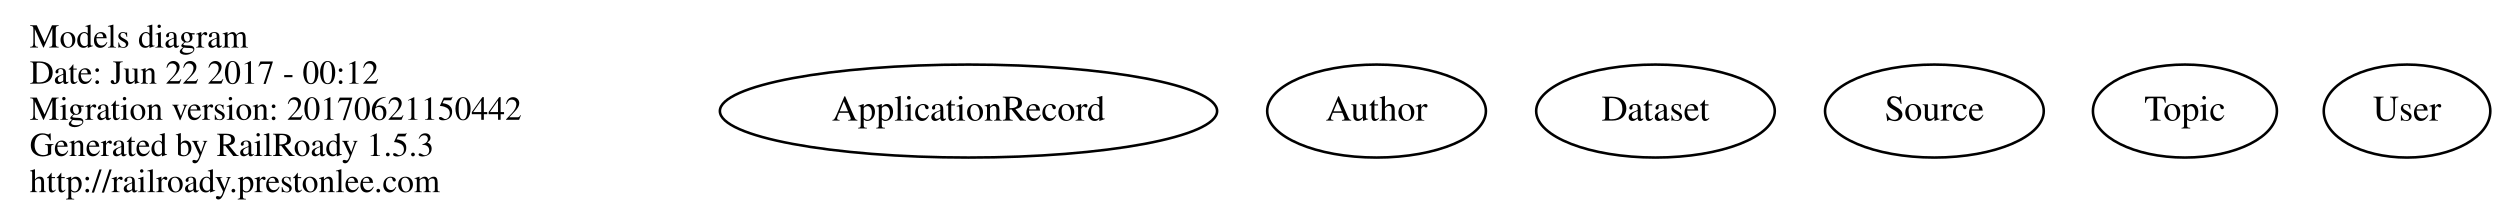
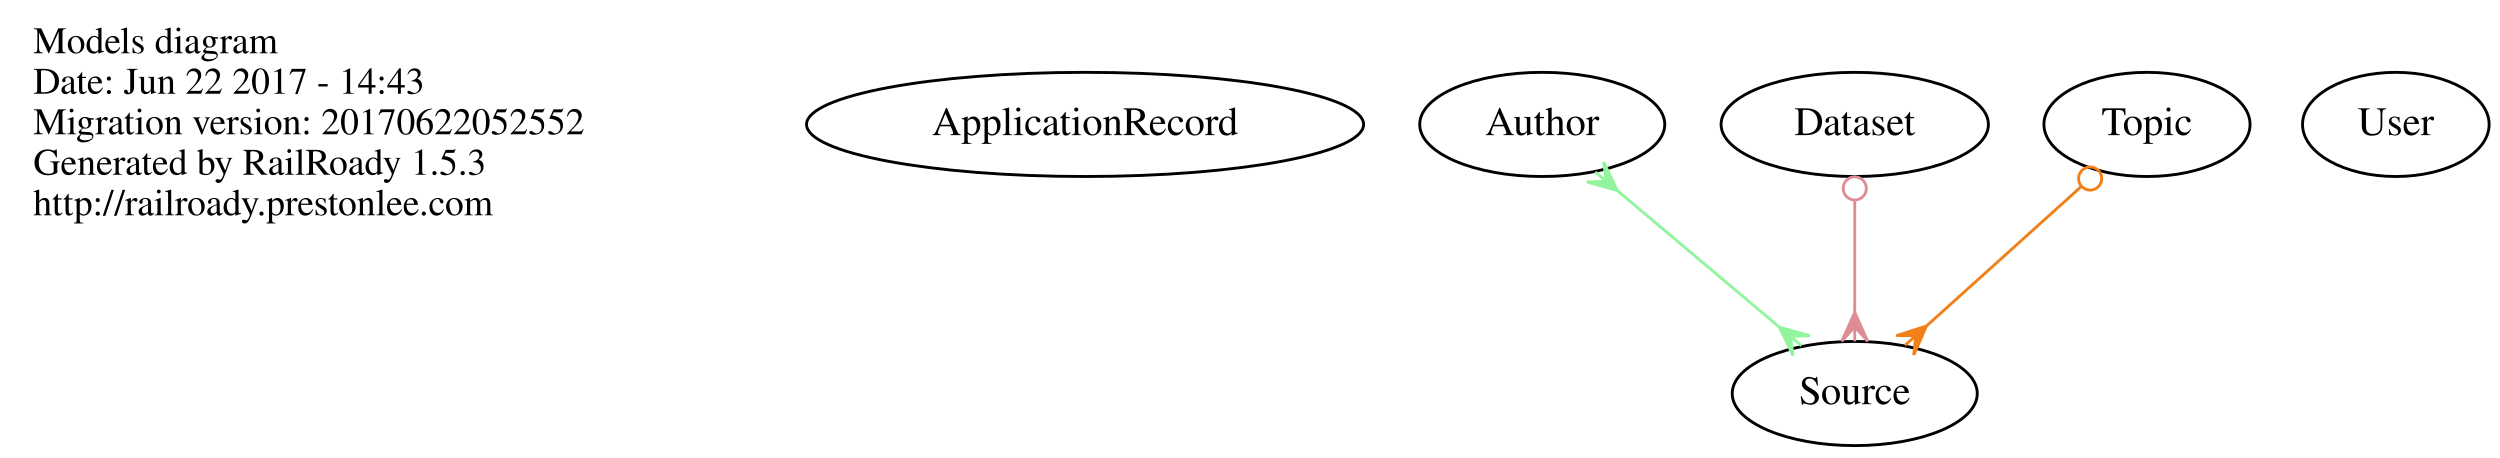
- <svg xmlns="http://www.w3.org/2000/svg" width="968pt" height="86pt" viewBox="0.00 0.00 968.00 86.00">
-   <g id="graph0" class="graph" transform="scale(1 1) rotate(0) translate(4 82)">
-     <polygon fill="none" stroke="none" points="-4,4 -4,-82 964,-82 964,4 -4,4" />
+ <svg xmlns="http://www.w3.org/2000/svg" width="864pt" height="158pt" viewBox="0.00 0.00 864.00 158.00">
+   <g id="graph0" class="graph" transform="scale(1 1) rotate(0) translate(4 154)">
+     <polygon fill="none" stroke="none" points="-4,4 -4,-154 860,-154 860,4 -4,4" />
    <g id="node1" class="node">
-       <text text-anchor="start" x="7.5" y="-63.6" font-family="Times,serif" font-size="13.00">Models diagram</text>
-       <text text-anchor="start" x="7.5" y="-49.6" font-family="Times,serif" font-size="13.00">Date: Jun 22 2017 - 00:12</text>
-       <text text-anchor="start" x="7.5" y="-35.6" font-family="Times,serif" font-size="13.00">Migration version: 20170621150442</text>
-       <text text-anchor="start" x="7.5" y="-21.6" font-family="Times,serif" font-size="13.00">Generated by RailRoady 1.5.3</text>
-       <text text-anchor="start" x="7.5" y="-7.6" font-family="Times,serif" font-size="13.00">http://railroady.prestonlee.com</text>
+       <text text-anchor="start" x="7.5" y="-135.6" font-family="Times,serif" font-size="13.00">Models diagram</text>
+       <text text-anchor="start" x="7.5" y="-121.6" font-family="Times,serif" font-size="13.00">Date: Jun 22 2017 - 14:43</text>
+       <text text-anchor="start" x="7.5" y="-107.6" font-family="Times,serif" font-size="13.00">Migration version: 20170622052552</text>
+       <text text-anchor="start" x="7.5" y="-93.6" font-family="Times,serif" font-size="13.00">Generated by RailRoady 1.5.3</text>
+       <text text-anchor="start" x="7.5" y="-79.6" font-family="Times,serif" font-size="13.00">http://railroady.prestonlee.com</text>
    </g>
    <g id="node2" class="node">
-       <ellipse fill="none" stroke="black" cx="371" cy="-39" rx="96.263" ry="18" />
-       <text text-anchor="middle" x="371" y="-35.3" font-family="Times,serif" font-size="14.00">ApplicationRecord</text>
+       <ellipse fill="none" stroke="black" cx="371" cy="-111" rx="96.263" ry="18" />
+       <text text-anchor="middle" x="371" y="-107.3" font-family="Times,serif" font-size="14.00">ApplicationRecord</text>
    </g>
    <g id="node3" class="node">
-       <ellipse fill="none" stroke="black" cx="529" cy="-39" rx="42.346" ry="18" />
-       <text text-anchor="middle" x="529" y="-35.3" font-family="Times,serif" font-size="14.00">Author</text>
+       <ellipse fill="none" stroke="black" cx="529" cy="-111" rx="42.346" ry="18" />
+       <text text-anchor="middle" x="529" y="-107.3" font-family="Times,serif" font-size="14.00">Author</text>
+     </g>
+     <g id="node5" class="node">
+       <ellipse fill="none" stroke="black" cx="637" cy="-18" rx="42.346" ry="18" />
+       <text text-anchor="middle" x="637" y="-14.3" font-family="Times,serif" font-size="14.00">Source</text>
+     </g>
+     <g id="edge1" class="edge">
+       <path fill="none" stroke="#92f49d" d="M555.007,-88.087C571.881,-73.869 593.796,-55.403 610.724,-41.14" />
+       <polygon fill="#92f49d" stroke="#92f49d" points="554.968,-88.12 544.421,-91.122 551.144,-91.341 547.321,-94.563 547.321,-94.563 547.321,-94.563 551.144,-91.341 550.22,-98.004 554.968,-88.12 554.968,-88.12" />
+       <polygon fill="#92f49d" stroke="#92f49d" points="610.942,-40.956 621.489,-37.954 614.766,-37.734 618.589,-34.513 618.589,-34.513 618.589,-34.513 614.766,-37.734 615.69,-31.071 610.942,-40.956 610.942,-40.956" />
    </g>
    <g id="node4" class="node">
-       <ellipse fill="none" stroke="black" cx="637" cy="-39" rx="46.196" ry="18" />
-       <text text-anchor="middle" x="637" y="-35.3" font-family="Times,serif" font-size="14.00">Dataset</text>
+       <ellipse fill="none" stroke="black" cx="637" cy="-111" rx="46.196" ry="18" />
+       <text text-anchor="middle" x="637" y="-107.3" font-family="Times,serif" font-size="14.00">Dataset</text>
    </g>
-     <g id="node5" class="node">
-       <ellipse fill="none" stroke="black" cx="745" cy="-39" rx="42.346" ry="18" />
-       <text text-anchor="middle" x="745" y="-35.3" font-family="Times,serif" font-size="14.00">Source</text>
+     <g id="edge2" class="edge">
+       <path fill="none" stroke="#dc8e94" d="M637,-84.728C637,-72.725 637,-58.362 637,-46.129" />
+       <ellipse fill="none" stroke="#dc8e94" cx="637" cy="-88.884" rx="4" ry="4" />
+       <polygon fill="#dc8e94" stroke="#dc8e94" points="637,-46.04 641.5,-36.04 637,-41.04 637,-36.04 637,-36.04 637,-36.04 637,-41.04 632.5,-36.04 637,-46.04 637,-46.04" />
    </g>
    <g id="node6" class="node">
-       <ellipse fill="none" stroke="black" cx="842" cy="-39" rx="35.619" ry="18" />
-       <text text-anchor="middle" x="842" y="-35.3" font-family="Times,serif" font-size="14.00">Topic</text>
+       <ellipse fill="none" stroke="black" cx="738" cy="-111" rx="35.619" ry="18" />
+       <text text-anchor="middle" x="738" y="-107.3" font-family="Times,serif" font-size="14.00">Topic</text>
+     </g>
+     <g id="edge3" class="edge">
+       <path fill="none" stroke="#f28018" d="M715.365,-89.606C699.51,-75.321 678.32,-56.229 661.972,-41.5" />
+       <ellipse fill="none" stroke="#f28018" cx="718.35" cy="-92.296" rx="4" ry="4" />
+       <polygon fill="#f28018" stroke="#f28018" points="661.81,-41.353 657.393,-31.316 658.095,-38.007 654.38,-34.66 654.38,-34.66 654.38,-34.66 658.095,-38.007 651.368,-38.003 661.81,-41.353 661.81,-41.353" />
    </g>
    <g id="node7" class="node">
-       <ellipse fill="none" stroke="black" cx="928" cy="-39" rx="32.246" ry="18" />
-       <text text-anchor="middle" x="928" y="-35.3" font-family="Times,serif" font-size="14.00">User</text>
+       <ellipse fill="none" stroke="black" cx="824" cy="-111" rx="32.246" ry="18" />
+       <text text-anchor="middle" x="824" y="-107.3" font-family="Times,serif" font-size="14.00">User</text>
    </g>
  </g>
</svg>
